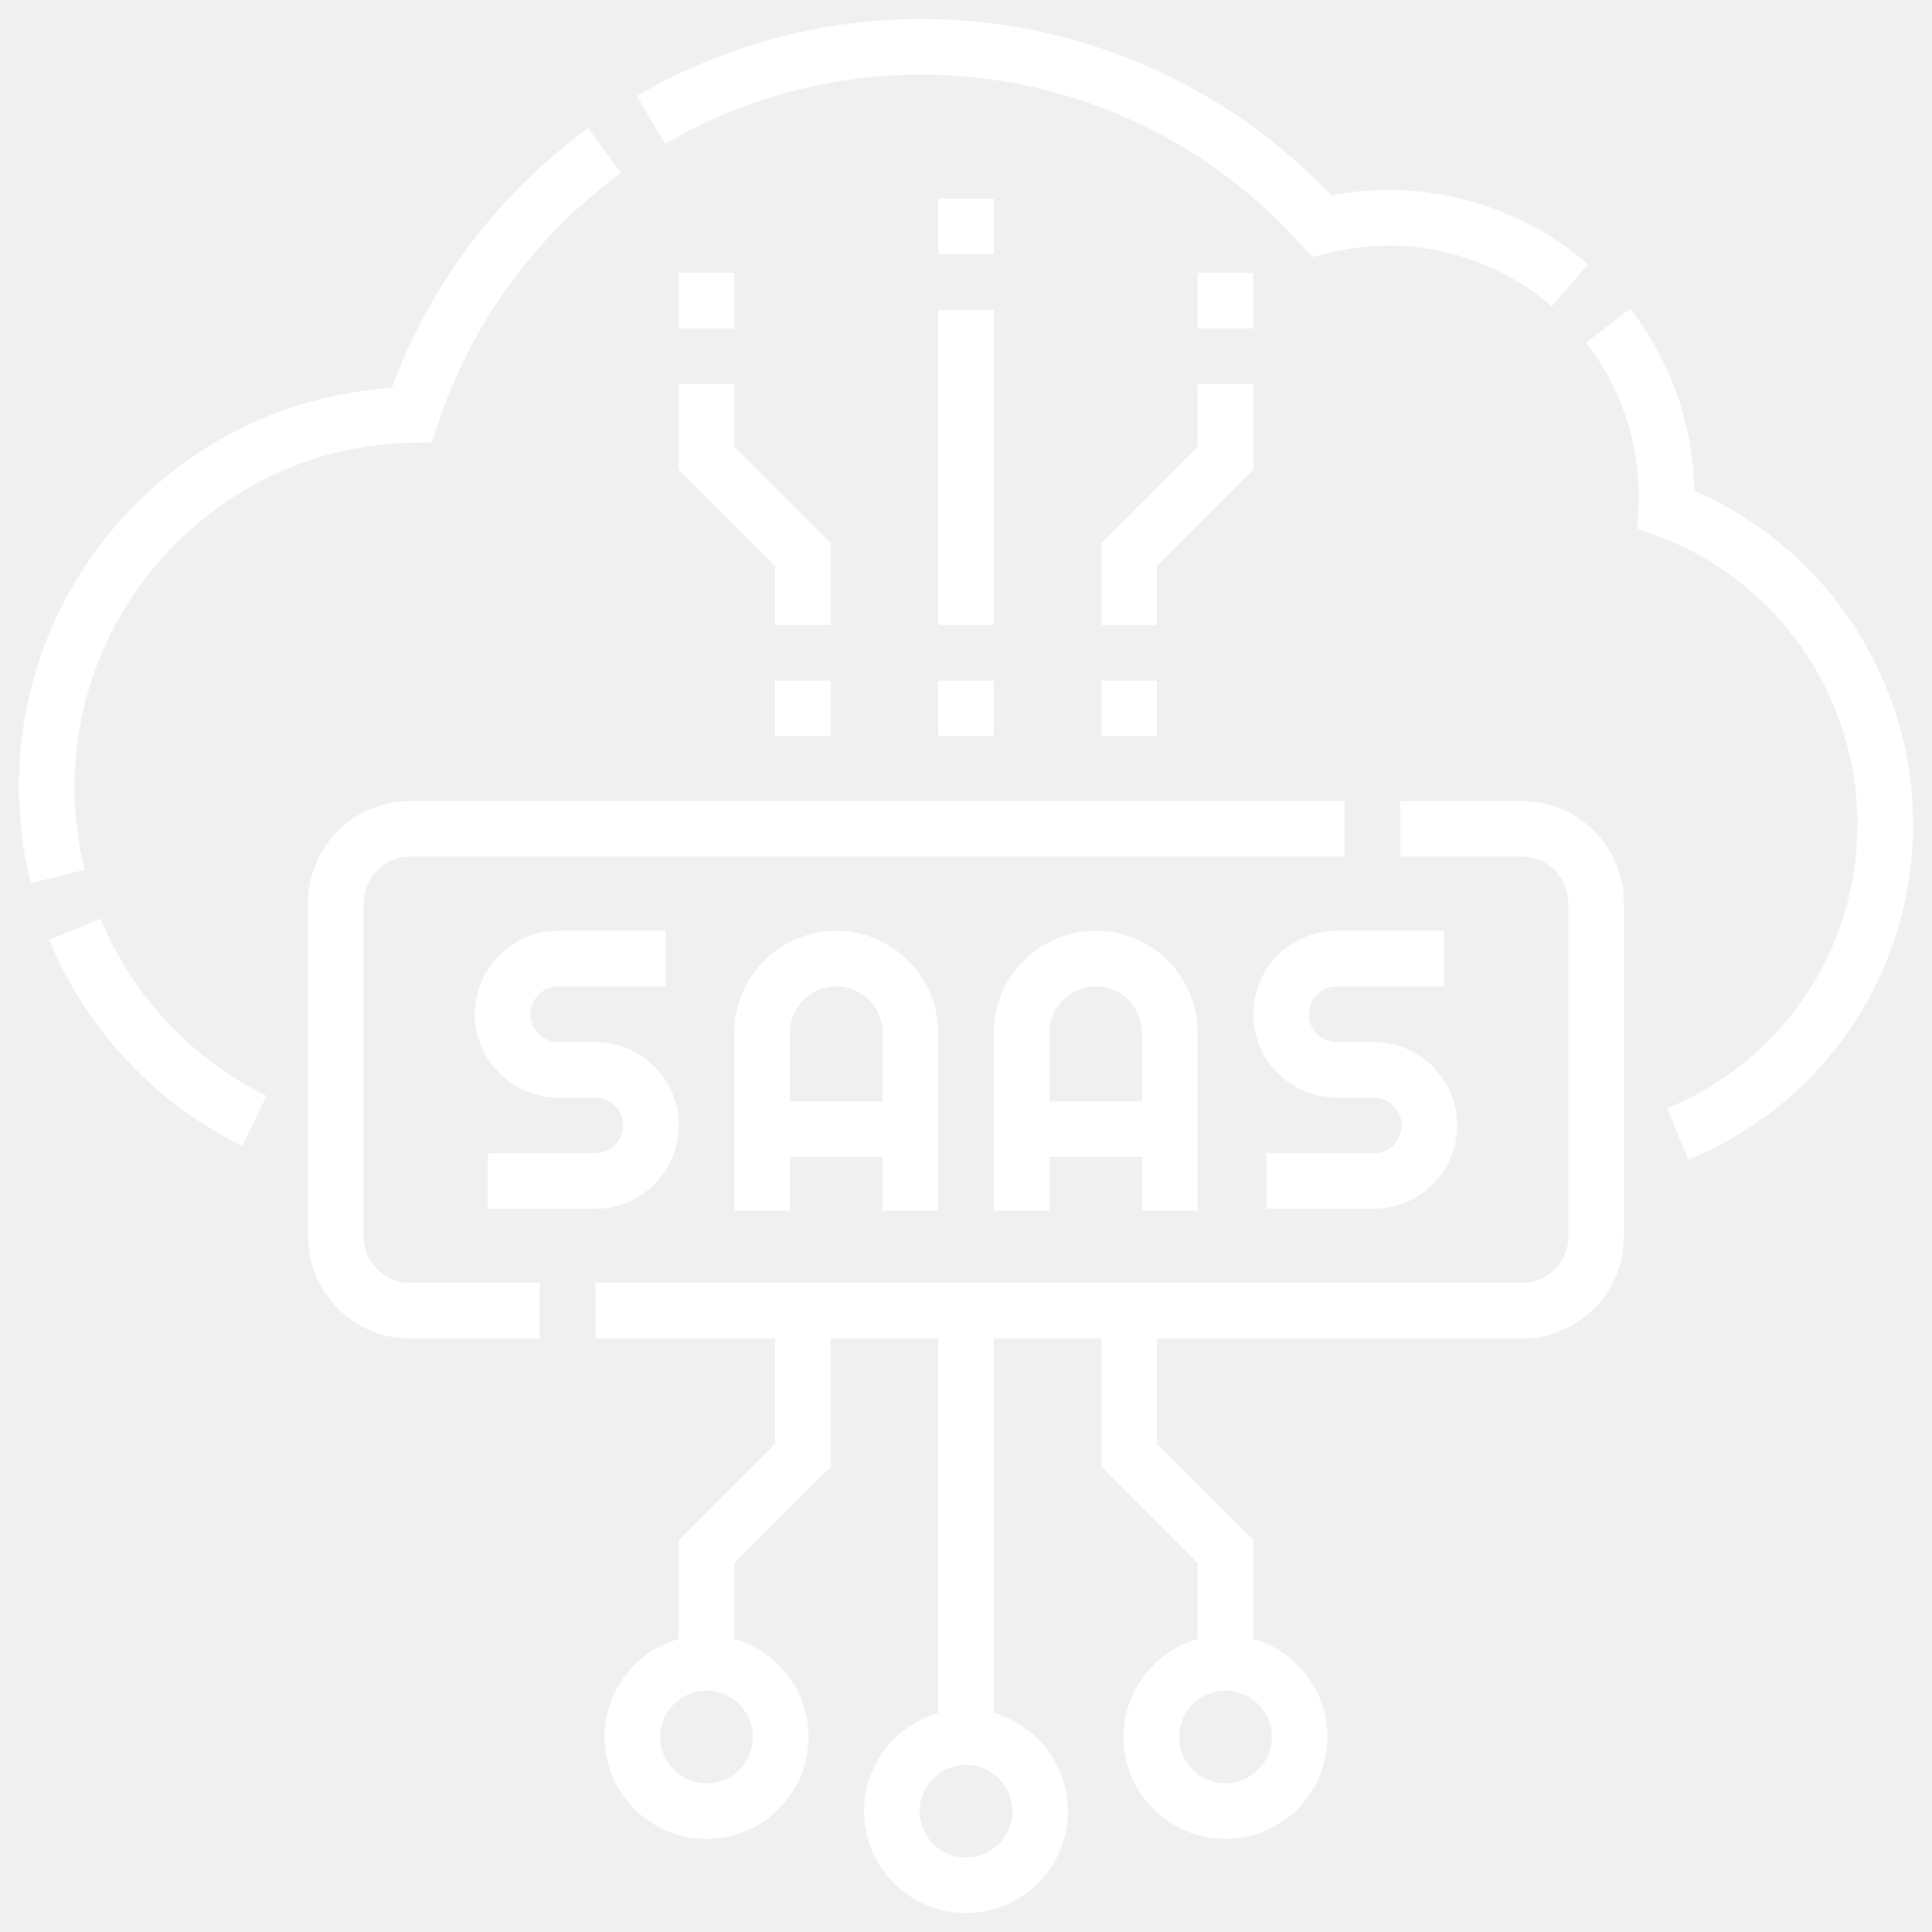
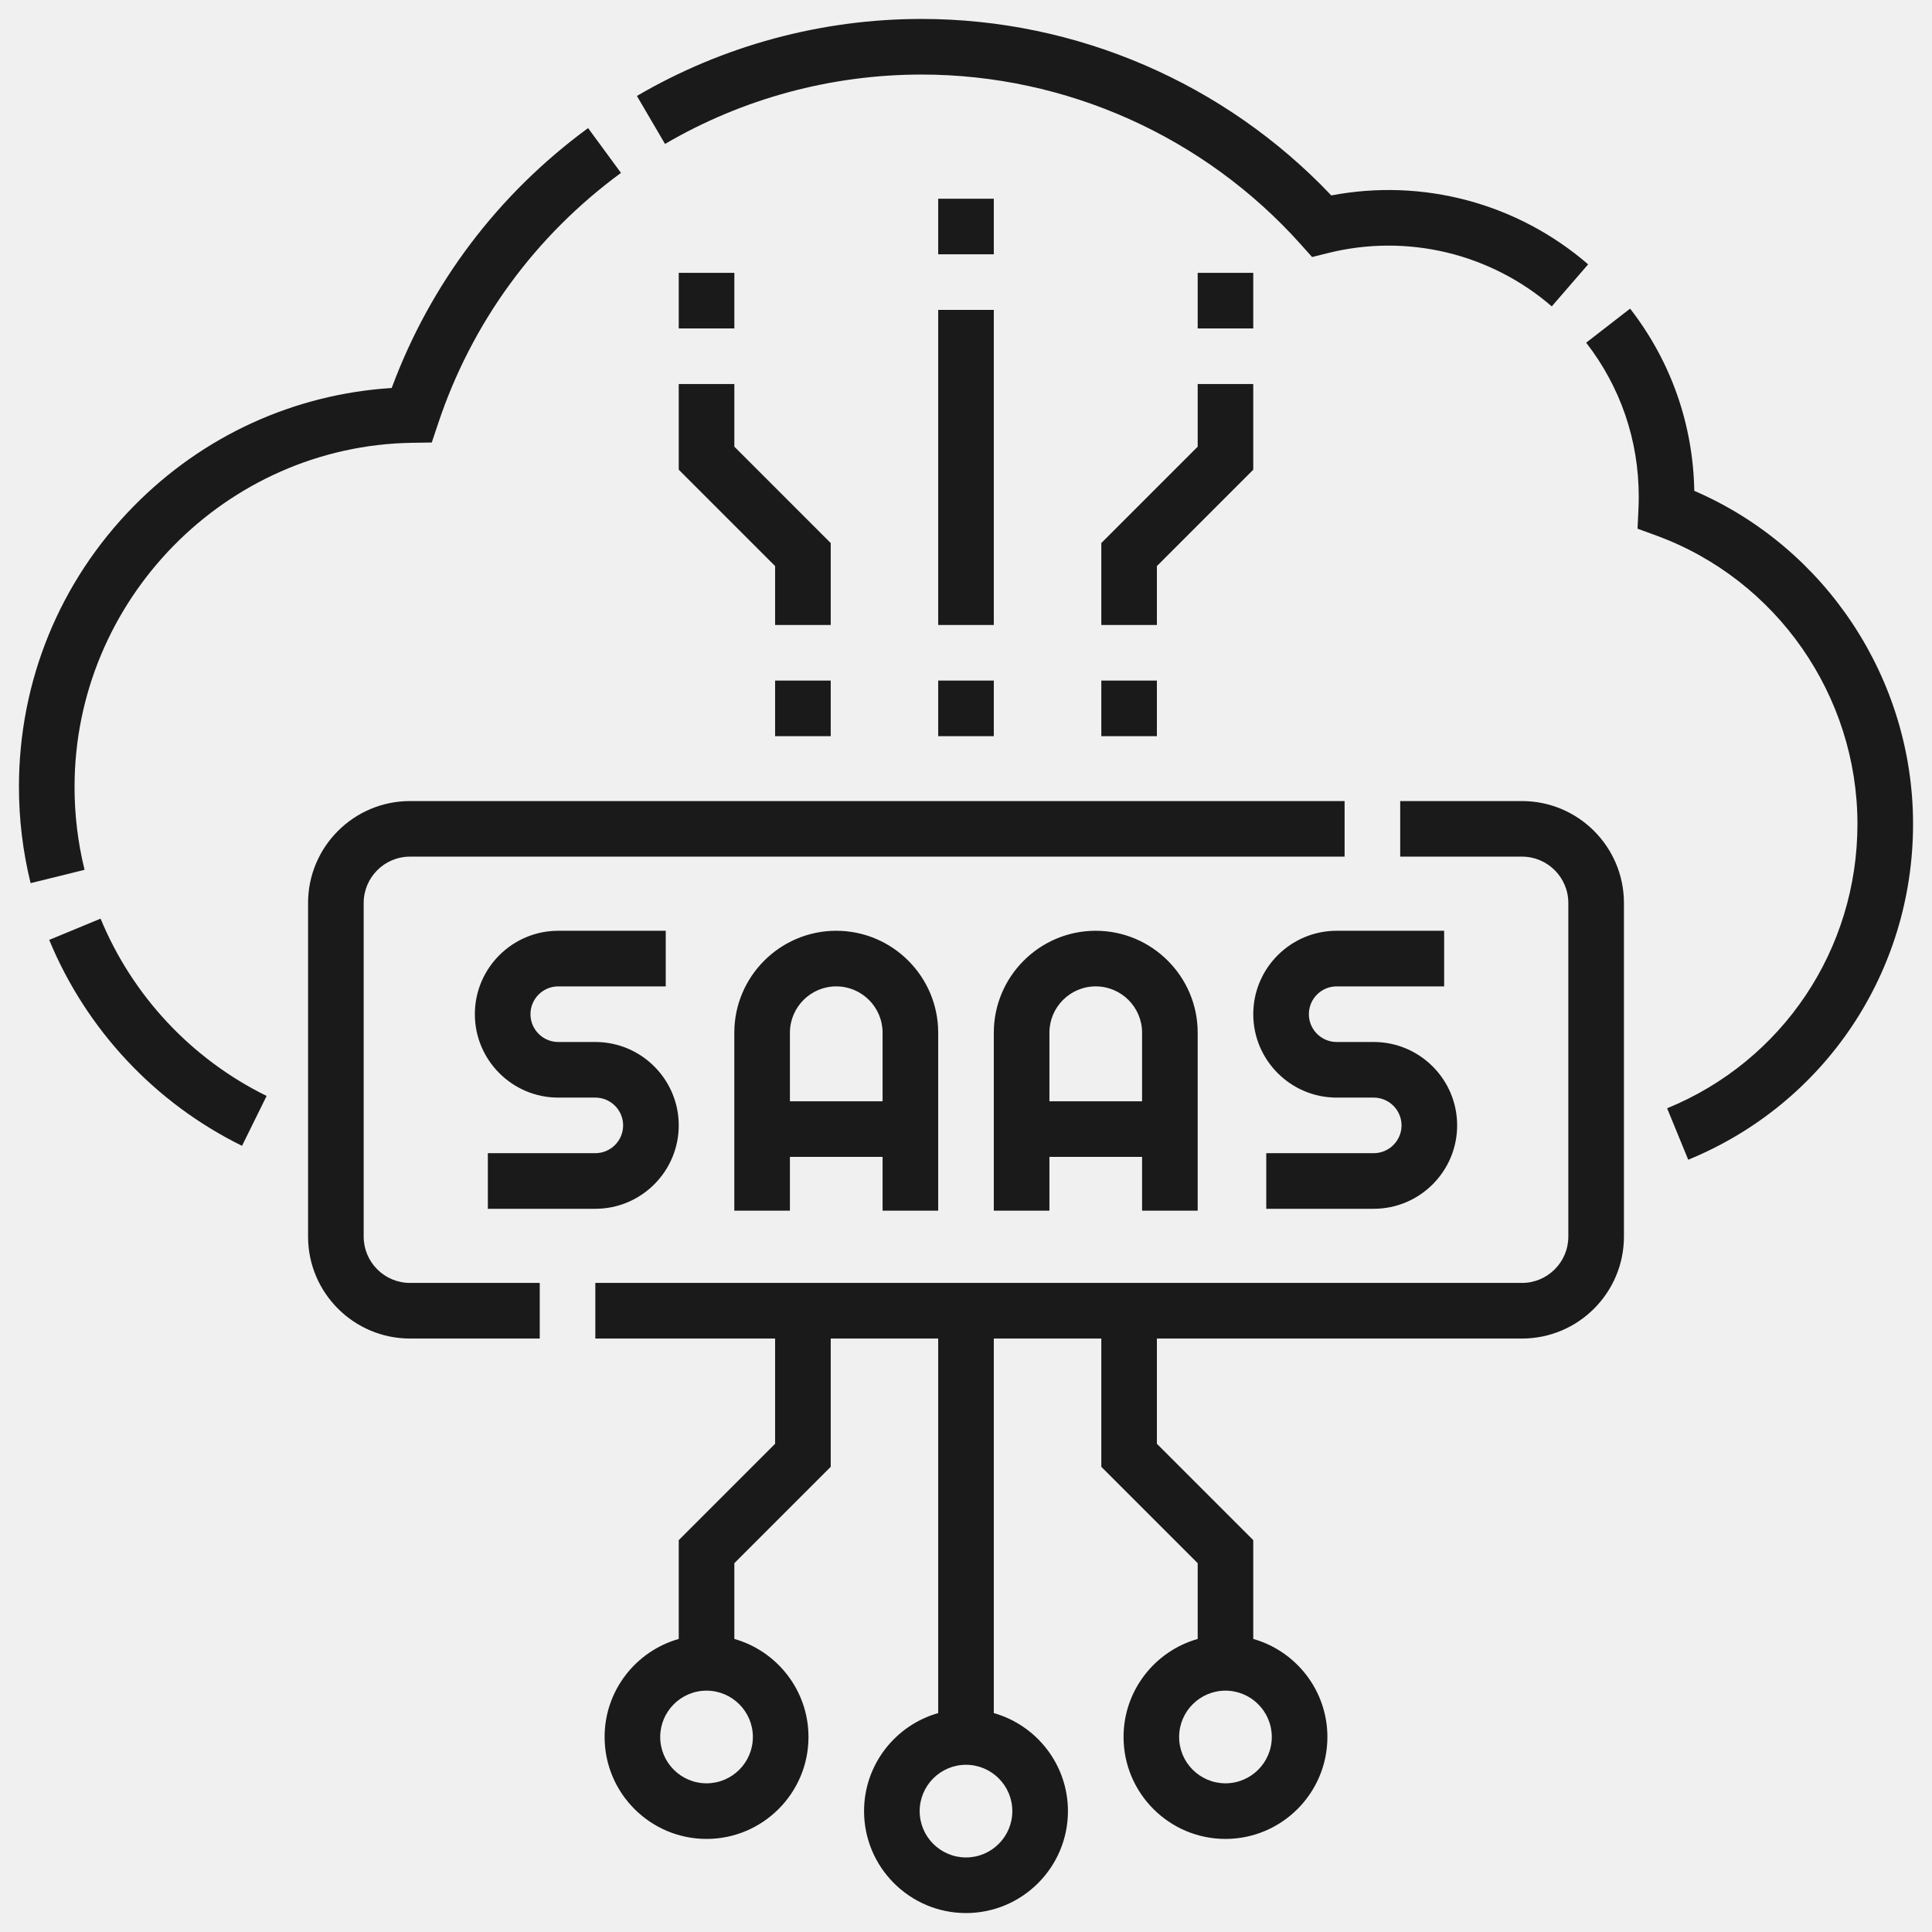
<svg xmlns="http://www.w3.org/2000/svg" width="51" height="51" viewBox="0 0 51 51" fill="none">
  <g clip-path="url(#clip0_4363_780)">
-     <path d="M15.715 30.441H12.878V31.909H15.715C16.929 31.909 17.917 30.921 17.917 29.707C17.917 28.494 16.929 27.506 15.715 27.506H14.737C14.332 27.506 14.003 27.177 14.003 26.772C14.003 26.367 14.332 26.038 14.737 26.038H17.574V24.57H14.737C13.523 24.57 12.535 25.558 12.535 26.772C12.535 27.986 13.523 28.974 14.737 28.974H15.715C16.12 28.974 16.449 29.303 16.449 29.707C16.449 30.112 16.12 30.441 15.715 30.441ZM24.766 31.958V27.261C24.766 25.778 23.559 24.57 22.075 24.57C20.592 24.57 19.384 25.778 19.384 27.261V31.958H20.852V30.539H23.298V31.958H24.766ZM20.852 29.071V27.261C20.852 26.587 21.401 26.038 22.075 26.038C22.75 26.038 23.298 26.587 23.298 27.261V29.071H20.852ZM31.616 31.958V27.261C31.616 25.778 30.408 24.57 28.925 24.57C27.441 24.57 26.234 25.778 26.234 27.261V31.958H27.702V30.539H30.148V31.958H31.616ZM27.702 29.071V27.261C27.702 26.587 28.25 26.038 28.925 26.038C29.599 26.038 30.148 26.587 30.148 27.261V29.071H27.702ZM35.285 26.038H38.122V24.57H35.285C34.071 24.57 33.083 25.558 33.083 26.772C33.083 27.986 34.071 28.974 35.285 28.974H36.263C36.668 28.974 36.997 29.303 36.997 29.707C36.997 30.112 36.668 30.441 36.263 30.441H33.426V31.909H36.263C37.477 31.909 38.465 30.921 38.465 29.707C38.465 28.494 37.477 27.506 36.263 27.506H35.285C34.88 27.506 34.551 27.177 34.551 26.772C34.551 26.367 34.88 26.038 35.285 26.038ZM2.655 24.25L1.299 24.811C2.279 27.181 4.088 29.114 6.389 30.247L7.038 28.93C5.056 27.955 3.499 26.291 2.655 24.25ZM24.326 1.968C28.14 1.968 31.791 3.603 34.341 6.455L34.636 6.785L35.065 6.678C36.089 6.424 37.16 6.419 38.186 6.664C39.212 6.91 40.165 7.398 40.963 8.088L41.923 6.978C41.004 6.183 39.916 5.606 38.742 5.291C37.568 4.976 36.337 4.931 35.143 5.159C32.331 2.193 28.414 0.5 24.326 0.5C21.682 0.5 19.084 1.203 16.813 2.533L17.555 3.8C19.601 2.601 21.942 1.968 24.326 1.968ZM1.968 20.771C1.968 15.838 5.965 11.764 10.878 11.689L11.398 11.681L11.563 11.187C12.45 8.522 14.12 6.232 16.392 4.564L15.524 3.381C13.143 5.128 11.359 7.492 10.34 10.242C7.759 10.406 5.356 11.504 3.527 13.365C1.575 15.351 0.5 17.981 0.5 20.771C0.5 21.63 0.604 22.486 0.808 23.313L2.232 22.961C2.056 22.244 1.967 21.509 1.968 20.771ZM44.725 12.957C44.693 11.198 44.109 9.538 43.031 8.147L41.871 9.046C42.779 10.218 43.259 11.624 43.259 13.113C43.259 13.204 43.257 13.301 43.252 13.419L43.227 13.956L43.732 14.141C46.902 15.304 49.032 18.363 49.032 21.752C49.032 25.061 47.06 28.006 44.008 29.256L44.565 30.614C48.17 29.137 50.5 25.659 50.5 21.752C50.5 17.926 48.2 14.457 44.725 12.957Z" fill="white" />
-     <path d="M9.6 32.643V23.837C9.6 23.162 10.148 22.613 10.823 22.613H35.494V21.146H10.823C9.339 21.146 8.132 22.353 8.132 23.837V32.643C8.132 34.127 9.339 35.334 10.823 35.334H14.248V33.866H10.823C10.148 33.866 9.6 33.317 9.6 32.643Z" fill="white" />
-     <path d="M40.177 21.146H36.962V22.613H40.177C40.852 22.613 41.4 23.162 41.4 23.837V32.643C41.4 33.317 40.852 33.866 40.177 33.866H15.715V35.334H20.461V38.112L17.917 40.656V43.264C16.789 43.584 15.96 44.623 15.96 45.852C15.96 47.336 17.167 48.543 18.651 48.543C20.134 48.543 21.342 47.336 21.342 45.852C21.342 44.623 20.513 43.584 19.385 43.264V41.264L21.929 38.72V35.334H24.766V45.221C23.638 45.541 22.809 46.58 22.809 47.809C22.809 49.293 24.016 50.5 25.5 50.5C26.984 50.5 28.191 49.293 28.191 47.809C28.191 46.58 27.362 45.541 26.234 45.221V35.334H29.072V38.72L31.616 41.264V43.264C30.488 43.584 29.659 44.623 29.659 45.852C29.659 47.336 30.866 48.543 32.349 48.543C33.833 48.543 35.04 47.336 35.04 45.852C35.04 44.623 34.211 43.584 33.083 43.264V40.656L30.539 38.112V35.334H40.177C41.661 35.334 42.868 34.127 42.868 32.643V23.837C42.868 22.353 41.661 21.146 40.177 21.146ZM19.874 45.852C19.874 46.527 19.325 47.075 18.651 47.075C17.976 47.075 17.428 46.527 17.428 45.852C17.428 45.178 17.976 44.629 18.651 44.629C19.325 44.629 19.874 45.178 19.874 45.852ZM26.723 47.809C26.723 48.484 26.174 49.032 25.5 49.032C24.826 49.032 24.277 48.484 24.277 47.809C24.277 47.135 24.826 46.586 25.5 46.586C26.174 46.586 26.723 47.135 26.723 47.809ZM33.572 45.852C33.572 46.527 33.024 47.075 32.349 47.075C31.675 47.075 31.126 46.527 31.126 45.852C31.126 45.178 31.675 44.629 32.349 44.629C33.024 44.629 33.572 45.178 33.572 45.852ZM24.766 8.181H26.234V16.498H24.766V8.181ZM24.766 17.966H26.234V19.433H24.766V17.966ZM20.461 17.966H21.929V19.433H20.461V17.966ZM21.929 14.335L19.385 11.791V10.138H17.917V12.399L20.461 14.943V16.498H21.929V14.335ZM29.072 17.966H30.539V19.433H29.072V17.966ZM30.539 14.943L33.083 12.399V10.138H31.616V11.791L29.072 14.335V16.498H30.539V14.943ZM24.766 5.246H26.234V6.713H24.766V5.246ZM17.917 7.203H19.385V8.67H17.917V7.203ZM31.616 7.203H33.083V8.67H31.616V7.203Z" fill="white" />
+     <path d="M15.715 30.441H12.878V31.909H15.715C16.929 31.909 17.917 30.921 17.917 29.707C17.917 28.494 16.929 27.506 15.715 27.506H14.737C14.332 27.506 14.003 27.177 14.003 26.772C14.003 26.367 14.332 26.038 14.737 26.038H17.574V24.57H14.737C13.523 24.57 12.535 25.558 12.535 26.772C12.535 27.986 13.523 28.974 14.737 28.974H15.715C16.12 28.974 16.449 29.303 16.449 29.707C16.449 30.112 16.12 30.441 15.715 30.441ZM24.766 31.958V27.261C24.766 25.778 23.559 24.57 22.075 24.57C20.592 24.57 19.384 25.778 19.384 27.261V31.958H20.852V30.539H23.298V31.958H24.766ZM20.852 29.071V27.261C20.852 26.587 21.401 26.038 22.075 26.038C22.75 26.038 23.298 26.587 23.298 27.261V29.071H20.852ZM31.616 31.958V27.261C31.616 25.778 30.408 24.57 28.925 24.57C27.441 24.57 26.234 25.778 26.234 27.261V31.958H27.702V30.539H30.148V31.958H31.616ZM27.702 29.071V27.261C27.702 26.587 28.25 26.038 28.925 26.038C29.599 26.038 30.148 26.587 30.148 27.261V29.071H27.702ZM35.285 26.038H38.122V24.57H35.285C34.071 24.57 33.083 25.558 33.083 26.772C33.083 27.986 34.071 28.974 35.285 28.974H36.263C36.668 28.974 36.997 29.303 36.997 29.707C36.997 30.112 36.668 30.441 36.263 30.441H33.426V31.909H36.263C37.477 31.909 38.465 30.921 38.465 29.707C38.465 28.494 37.477 27.506 36.263 27.506H35.285C34.88 27.506 34.551 27.177 34.551 26.772C34.551 26.367 34.88 26.038 35.285 26.038ZM2.655 24.25L1.299 24.811C2.279 27.181 4.088 29.114 6.389 30.247L7.038 28.93C5.056 27.955 3.499 26.291 2.655 24.25ZM24.326 1.968C28.14 1.968 31.791 3.603 34.341 6.455L34.636 6.785L35.065 6.678C36.089 6.424 37.16 6.419 38.186 6.664C39.212 6.91 40.165 7.398 40.963 8.088L41.923 6.978C41.004 6.183 39.916 5.606 38.742 5.291C37.568 4.976 36.337 4.931 35.143 5.159C32.331 2.193 28.414 0.5 24.326 0.5C21.682 0.5 19.084 1.203 16.813 2.533L17.555 3.8C19.601 2.601 21.942 1.968 24.326 1.968ZM1.968 20.771C1.968 15.838 5.965 11.764 10.878 11.689L11.398 11.681L11.563 11.187C12.45 8.522 14.12 6.232 16.392 4.564L15.524 3.381C13.143 5.128 11.359 7.492 10.34 10.242C7.759 10.406 5.356 11.504 3.527 13.365C1.575 15.351 0.5 17.981 0.5 20.771C0.5 21.63 0.604 22.486 0.808 23.313L2.232 22.961C2.056 22.244 1.967 21.509 1.968 20.771ZM44.725 12.957C44.693 11.198 44.109 9.538 43.031 8.147L41.871 9.046C42.779 10.218 43.259 11.624 43.259 13.113C43.259 13.204 43.257 13.301 43.252 13.419L43.227 13.956L43.732 14.141C46.902 15.304 49.032 18.363 49.032 21.752C49.032 25.061 47.06 28.006 44.008 29.256L44.565 30.614C48.17 29.137 50.5 25.659 50.5 21.752C50.5 17.926 48.2 14.457 44.725 12.957Z" fill="#1A1A1A" />
+     <path d="M9.6 32.643V23.837C9.6 23.162 10.148 22.613 10.823 22.613H35.494V21.146H10.823C9.339 21.146 8.132 22.353 8.132 23.837V32.643C8.132 34.127 9.339 35.334 10.823 35.334H14.248V33.866H10.823C10.148 33.866 9.6 33.317 9.6 32.643Z" fill="#1A1A1A" />
+     <path d="M40.177 21.146H36.962V22.613H40.177C40.852 22.613 41.4 23.162 41.4 23.837V32.643C41.4 33.317 40.852 33.866 40.177 33.866H15.715V35.334H20.461V38.112L17.917 40.656V43.264C16.789 43.584 15.96 44.623 15.96 45.852C15.96 47.336 17.167 48.543 18.651 48.543C20.134 48.543 21.342 47.336 21.342 45.852C21.342 44.623 20.513 43.584 19.385 43.264V41.264L21.929 38.72V35.334H24.766V45.221C23.638 45.541 22.809 46.58 22.809 47.809C22.809 49.293 24.016 50.5 25.5 50.5C26.984 50.5 28.191 49.293 28.191 47.809C28.191 46.58 27.362 45.541 26.234 45.221V35.334H29.072V38.72L31.616 41.264V43.264C30.488 43.584 29.659 44.623 29.659 45.852C29.659 47.336 30.866 48.543 32.349 48.543C33.833 48.543 35.04 47.336 35.04 45.852C35.04 44.623 34.211 43.584 33.083 43.264V40.656L30.539 38.112V35.334H40.177C41.661 35.334 42.868 34.127 42.868 32.643V23.837C42.868 22.353 41.661 21.146 40.177 21.146ZM19.874 45.852C19.874 46.527 19.325 47.075 18.651 47.075C17.976 47.075 17.428 46.527 17.428 45.852C17.428 45.178 17.976 44.629 18.651 44.629C19.325 44.629 19.874 45.178 19.874 45.852ZM26.723 47.809C26.723 48.484 26.174 49.032 25.5 49.032C24.826 49.032 24.277 48.484 24.277 47.809C24.277 47.135 24.826 46.586 25.5 46.586C26.174 46.586 26.723 47.135 26.723 47.809ZM33.572 45.852C33.572 46.527 33.024 47.075 32.349 47.075C31.675 47.075 31.126 46.527 31.126 45.852C31.126 45.178 31.675 44.629 32.349 44.629C33.024 44.629 33.572 45.178 33.572 45.852ZM24.766 8.181H26.234V16.498H24.766V8.181ZM24.766 17.966H26.234V19.433H24.766V17.966ZM20.461 17.966H21.929V19.433H20.461V17.966ZM21.929 14.335L19.385 11.791V10.138H17.917V12.399L20.461 14.943V16.498H21.929V14.335ZM29.072 17.966H30.539V19.433H29.072V17.966ZM30.539 14.943L33.083 12.399V10.138H31.616V11.791L29.072 14.335V16.498H30.539V14.943ZM24.766 5.246H26.234V6.713H24.766V5.246ZM17.917 7.203H19.385V8.67H17.917V7.203ZM31.616 7.203H33.083V8.67H31.616V7.203Z" fill="#1A1A1A" />
  </g>
  <defs>
    <clipPath id="clip0_4363_780">
-       <rect width="50" height="50" fill="white" transform="translate(0.5 0.5)" />
+       <rect width="50" height="50" fill="#1A1A1A" transform="translate(0.5 0.5)" />
    </clipPath>
  </defs>
</svg>
